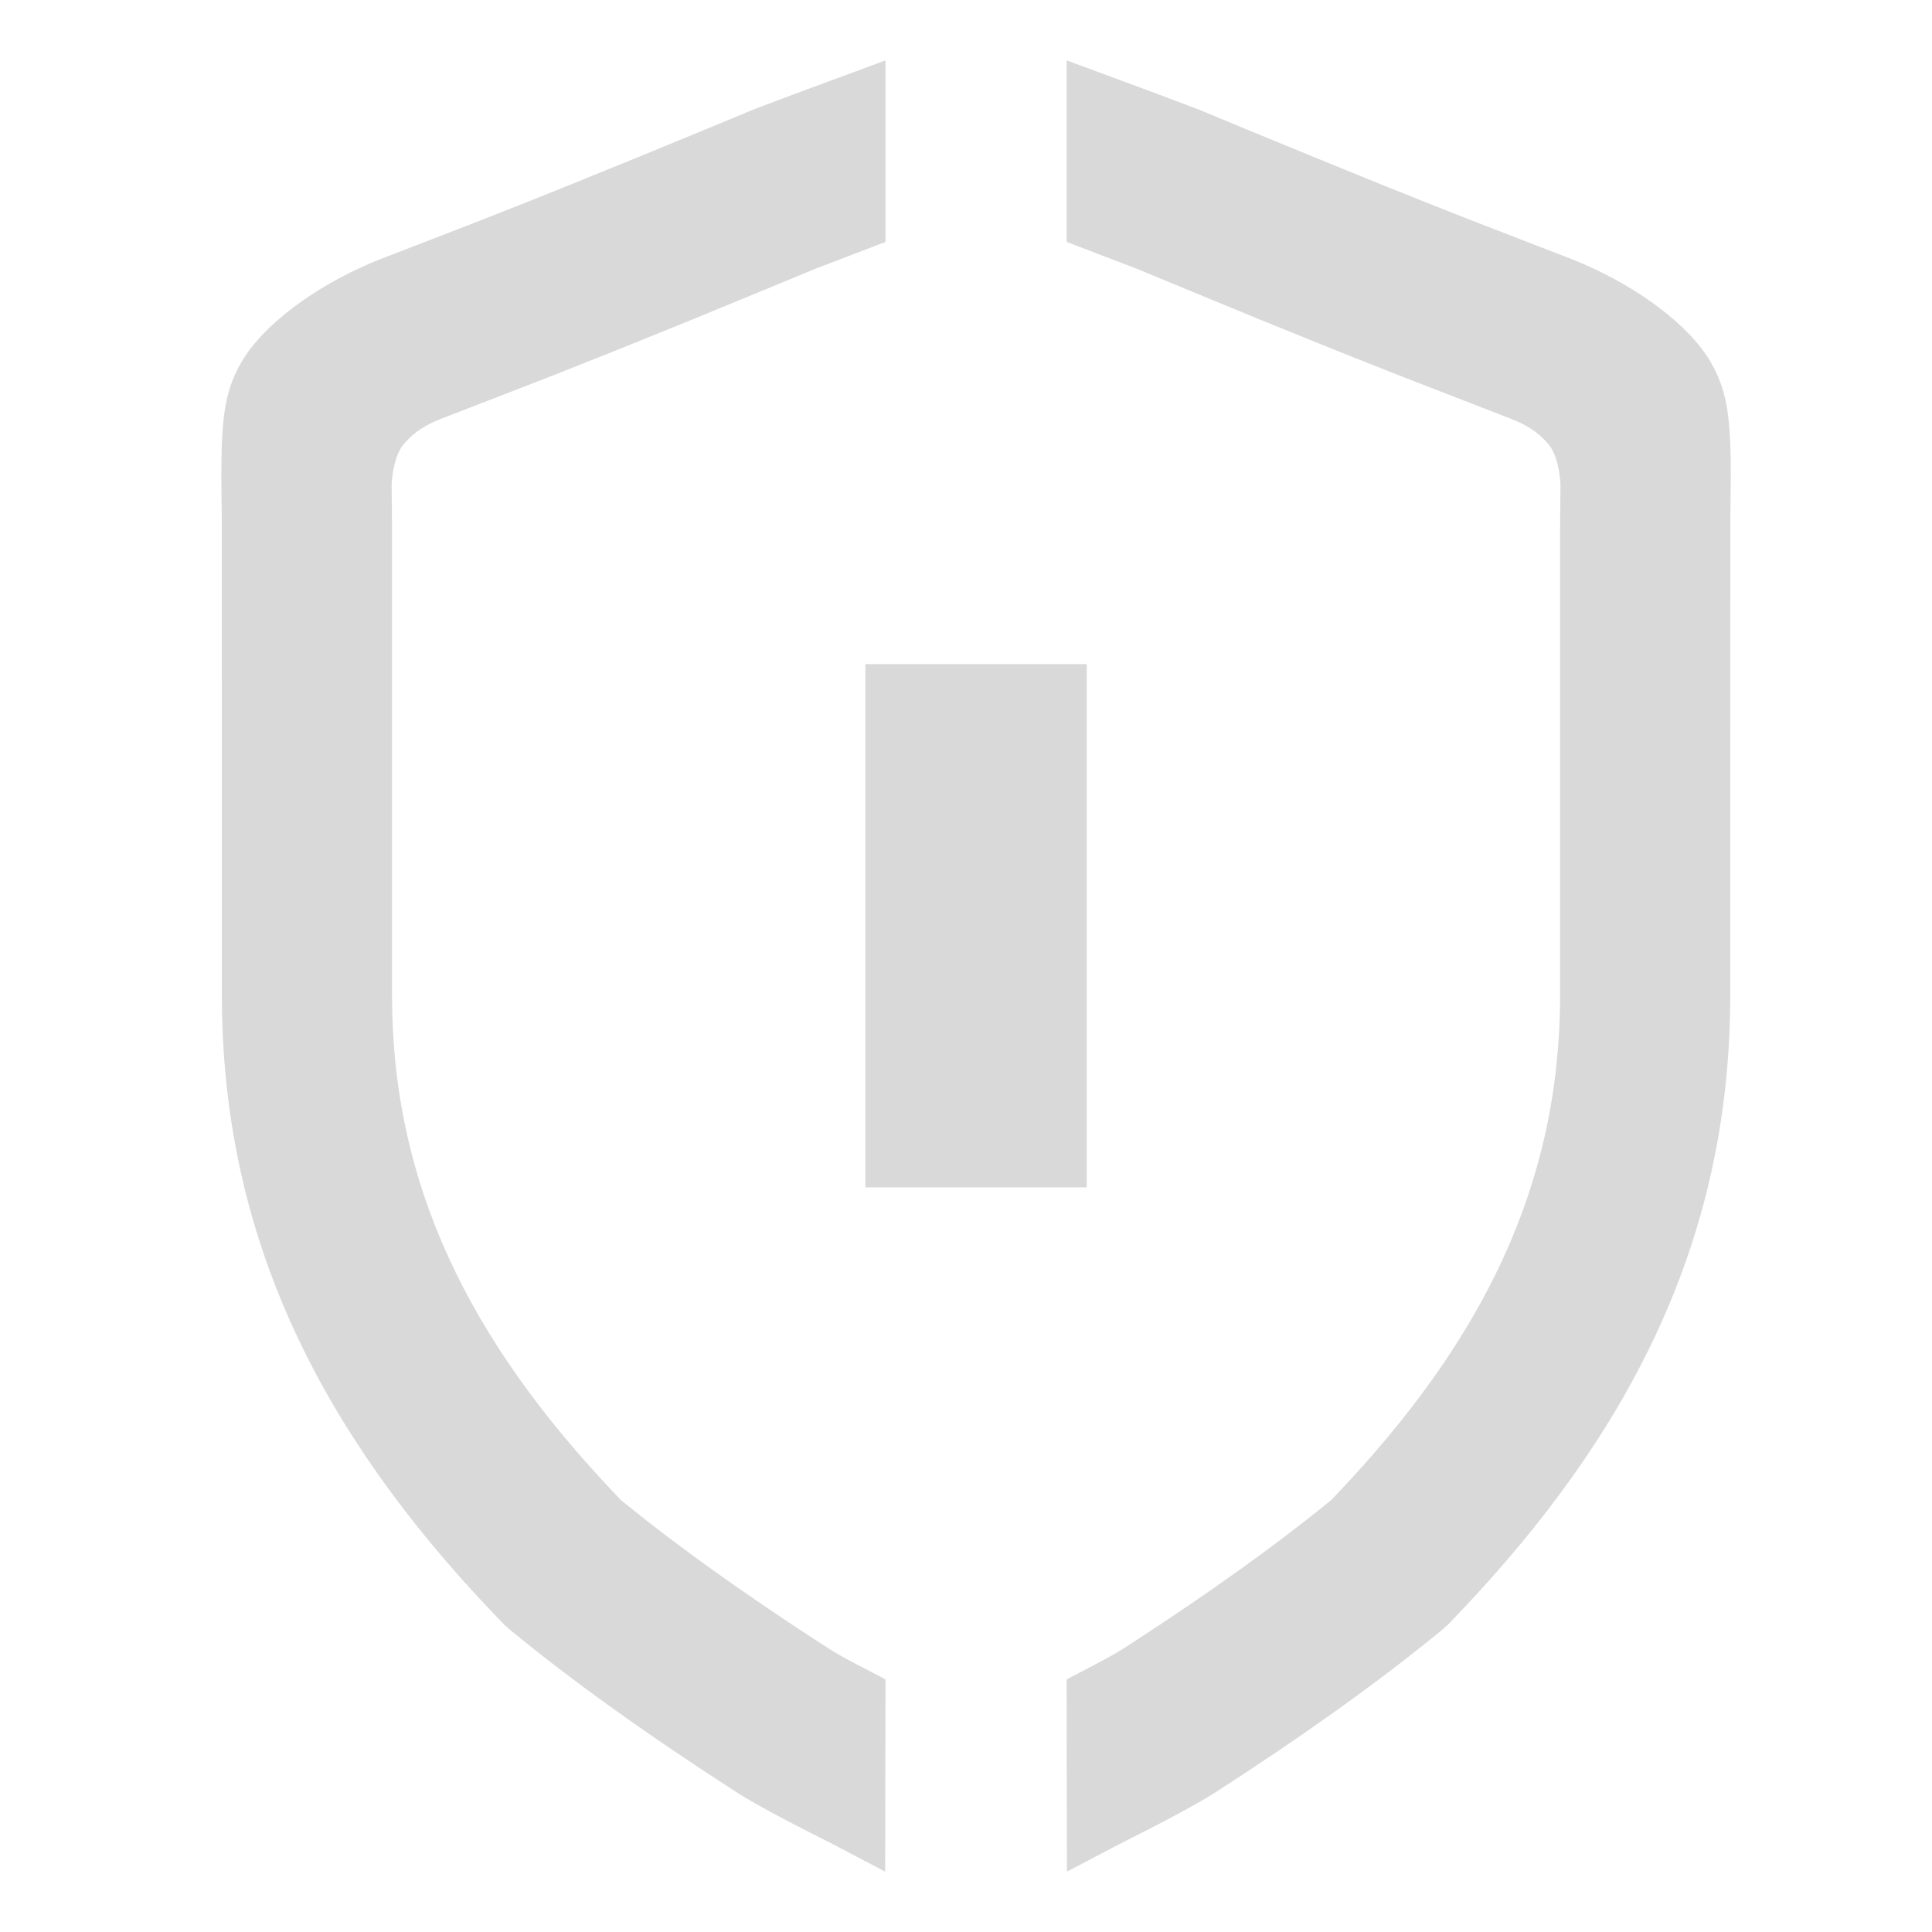
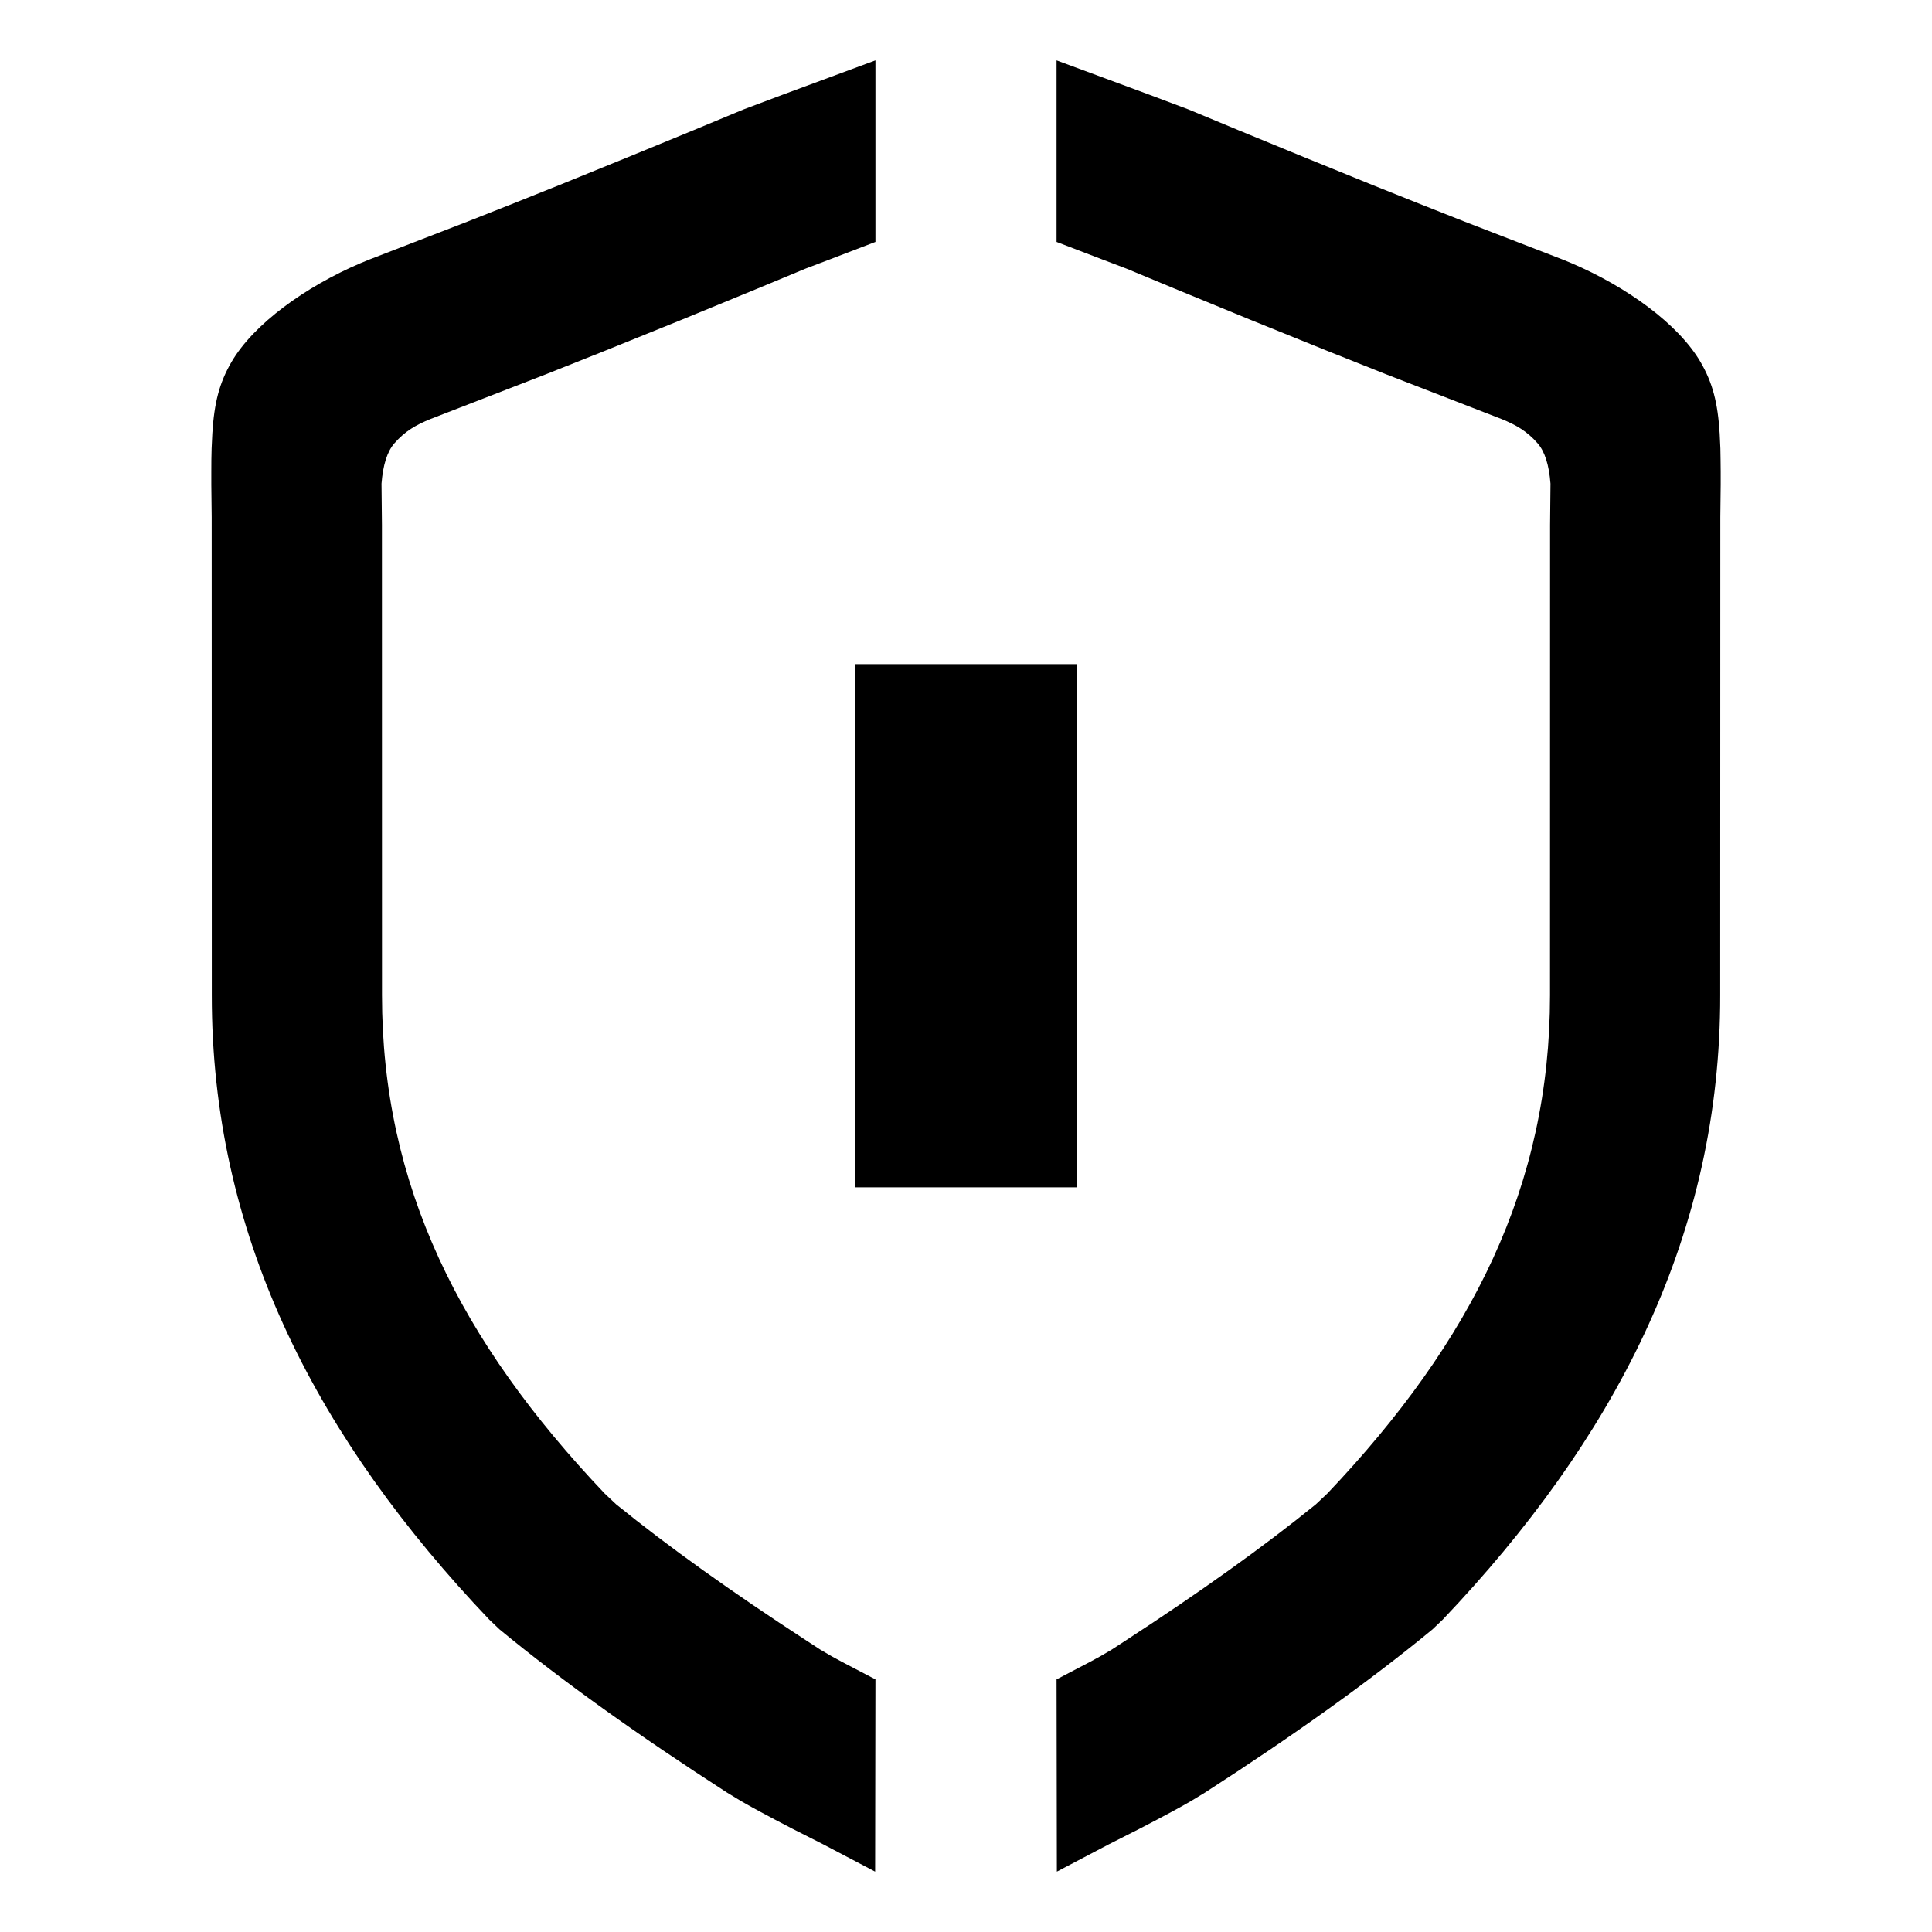
- <svg xmlns="http://www.w3.org/2000/svg" width="24px" height="24px" viewBox="0 0 24 24" version="1.1">
-   <g id="light" stroke="none" stroke-width="1" fill="none" fill-rule="evenodd" fill-opacity="0.15">
-     <polygon id="Fill-1" fill="#000000" points="10.75 14.75 13.5 14.75 13.5 8.25 10.75 8.25" />
-     <path d="M21.5,3.005 L20.913,3.23 L20.632,3.337 L20.043,3.581 L19.098,3.97 L18.14,4.358 L17.397,4.653 L15.973,5.205 C15.793,5.278 15.659,5.354 15.525,5.506 C15.435,5.608 15.382,5.775 15.365,6.009 L15.37,6.522 L15.37,12.363 C15.37,14.723 16.335,16.656 18.136,18.553 L18.216,18.637 L18.278,18.687 C18.928,19.214 19.729,19.786 20.645,20.382 L20.815,20.492 L20.877,20.529 L20.955,20.574 L21.083,20.644 L21.5,20.862 L21.496,23.25 L20.848,22.91 L20.47,22.718 L20.253,22.605 L20.064,22.504 L19.939,22.435 L19.83,22.373 L19.736,22.318 L19.656,22.268 C18.56,21.562 17.603,20.879 16.829,20.241 L16.762,20.18 L16.734,20.152 L16.702,20.118 L16.614,20.026 C14.497,17.8 13.293,15.423 13.257,12.498 L13.256,12.363 L13.255,6.424 L13.25,6.019 L13.25,5.858 L13.251,5.709 L13.254,5.571 C13.255,5.549 13.256,5.527 13.256,5.506 L13.263,5.383 C13.286,5.006 13.349,4.757 13.5,4.497 C13.776,4.024 14.42,3.561 15.104,3.269 L15.21,3.225 L16.431,2.753 L17.034,2.515 L17.583,2.295 L18.431,1.95 L19.239,1.618 L19.861,1.36 L20.343,1.178 L21.5,0.75 L21.5,3.005 Z" id="璺緞" fill="#000000" fill-rule="nonzero" transform="translate(17.375, 12) scale(-1, 1) translate(-17.375, -12) " />
-     <path d="M11,3.005 L10.413,3.23 L10.132,3.337 L9.543,3.581 L8.598,3.97 L7.64,4.358 L6.897,4.653 L5.473,5.205 C5.293,5.278 5.159,5.354 5.025,5.506 C4.935,5.608 4.882,5.775 4.865,6.009 L4.87,6.522 L4.87,12.363 C4.87,14.723 5.835,16.656 7.636,18.553 L7.716,18.637 L7.778,18.687 C8.428,19.214 9.229,19.786 10.145,20.382 L10.315,20.492 L10.377,20.529 L10.455,20.574 L10.583,20.644 L11,20.862 L10.996,23.25 L10.348,22.91 L9.97,22.718 L9.753,22.605 L9.564,22.504 L9.439,22.435 L9.33,22.373 L9.236,22.318 L9.156,22.268 C8.06,21.562 7.103,20.879 6.329,20.241 L6.262,20.18 L6.234,20.152 L6.202,20.118 L6.114,20.026 C3.997,17.8 2.793,15.423 2.757,12.498 L2.756,12.363 L2.755,6.424 L2.75,6.019 L2.75,5.858 L2.751,5.709 L2.754,5.571 C2.755,5.549 2.756,5.527 2.756,5.506 L2.763,5.383 C2.786,5.006 2.849,4.757 3,4.497 C3.276,4.024 3.92,3.561 4.604,3.269 L4.71,3.225 L5.931,2.753 L6.534,2.515 L7.083,2.295 L7.931,1.95 L8.739,1.618 L9.361,1.36 L9.843,1.178 L11,0.75 L11,3.005 Z" id="璺緞" fill="#000000" fill-rule="nonzero" />
+ <svg xmlns="http://www.w3.org/2000/svg" width="32" height="32" viewBox="0 0 32 32" fill="none">
+   <defs />
+   <g style="mix-blend-mode:normal">
+     <rect id="矩形 5" width="32" height="32" fill="#C4C4C4" fill-opacity="0" />
+   </g>
+   <g style="mix-blend-mode:normal">
+     <path id="合并" d="M13.717 4.307L14.5 4.007L14.5 1L12.957 1.571L12.314 1.813L11.486 2.157L10.408 2.6L9.277 3.06L8.545 3.353L7.741 3.671L6.114 4.3L5.971 4.359C5.06 4.748 4.202 5.365 3.834 5.996C3.632 6.343 3.548 6.675 3.517 7.177L3.505 7.428L3.501 7.612L3.5 7.811L3.5 8.025L3.506 8.566L3.508 16.484L3.509 16.665C3.557 20.564 5.28 23.856 8.102 26.824L8.273 26.987C9.304 27.838 10.581 28.749 12.042 29.691L12.273 29.831L12.419 29.914L12.585 30.005L12.838 30.14L13.127 30.291L13.631 30.546L14.495 31L14.5 27.816L13.944 27.525L13.773 27.432L13.587 27.323L13.36 27.175C12.139 26.381 11.07 25.619 10.205 24.916L10.015 24.737C7.613 22.208 6.327 19.631 6.327 16.484L6.326 8.697L6.319 8.011C6.343 7.7 6.414 7.477 6.533 7.342C6.711 7.139 6.891 7.038 7.131 6.94L9.03 6.204L10.02 5.81L11.298 5.293L12.558 4.775L13.343 4.449L13.717 4.307ZM17.5 4.007L18.283 4.307L18.657 4.449L19.442 4.775L20.702 5.293L21.98 5.81L22.97 6.204L24.869 6.94C25.109 7.038 25.289 7.139 25.467 7.342C25.586 7.477 25.657 7.7 25.681 8.011L25.674 8.697L25.673 16.484C25.673 19.631 24.387 22.208 21.985 24.737L21.795 24.916C20.93 25.619 19.861 26.381 18.64 27.175L18.413 27.323L18.227 27.432L18.056 27.525L17.5 27.816L17.505 31L18.369 30.546L18.873 30.291L19.162 30.14L19.415 30.005L19.581 29.914L19.727 29.831L19.958 29.691C21.419 28.749 22.696 27.838 23.727 26.987L23.898 26.824C26.72 23.856 28.443 20.564 28.491 16.665L28.492 16.484L28.494 8.566L28.5 8.025L28.5 7.811L28.498 7.612L28.495 7.428L28.483 7.177C28.452 6.675 28.368 6.343 28.166 5.996C27.798 5.365 26.94 4.748 26.029 4.359L25.886 4.3L24.259 3.671L23.455 3.353L22.723 3.06L21.592 2.6L20.514 2.157L19.686 1.813L19.043 1.571L17.5 1L17.5 4.007ZM14.167 19.666L17.833 19.666L17.833 11L14.167 11L14.167 19.666Z" clip-rule="evenodd" fill="#000000" fill-opacity="1" fill-rule="evenodd" />
  </g>
</svg>
